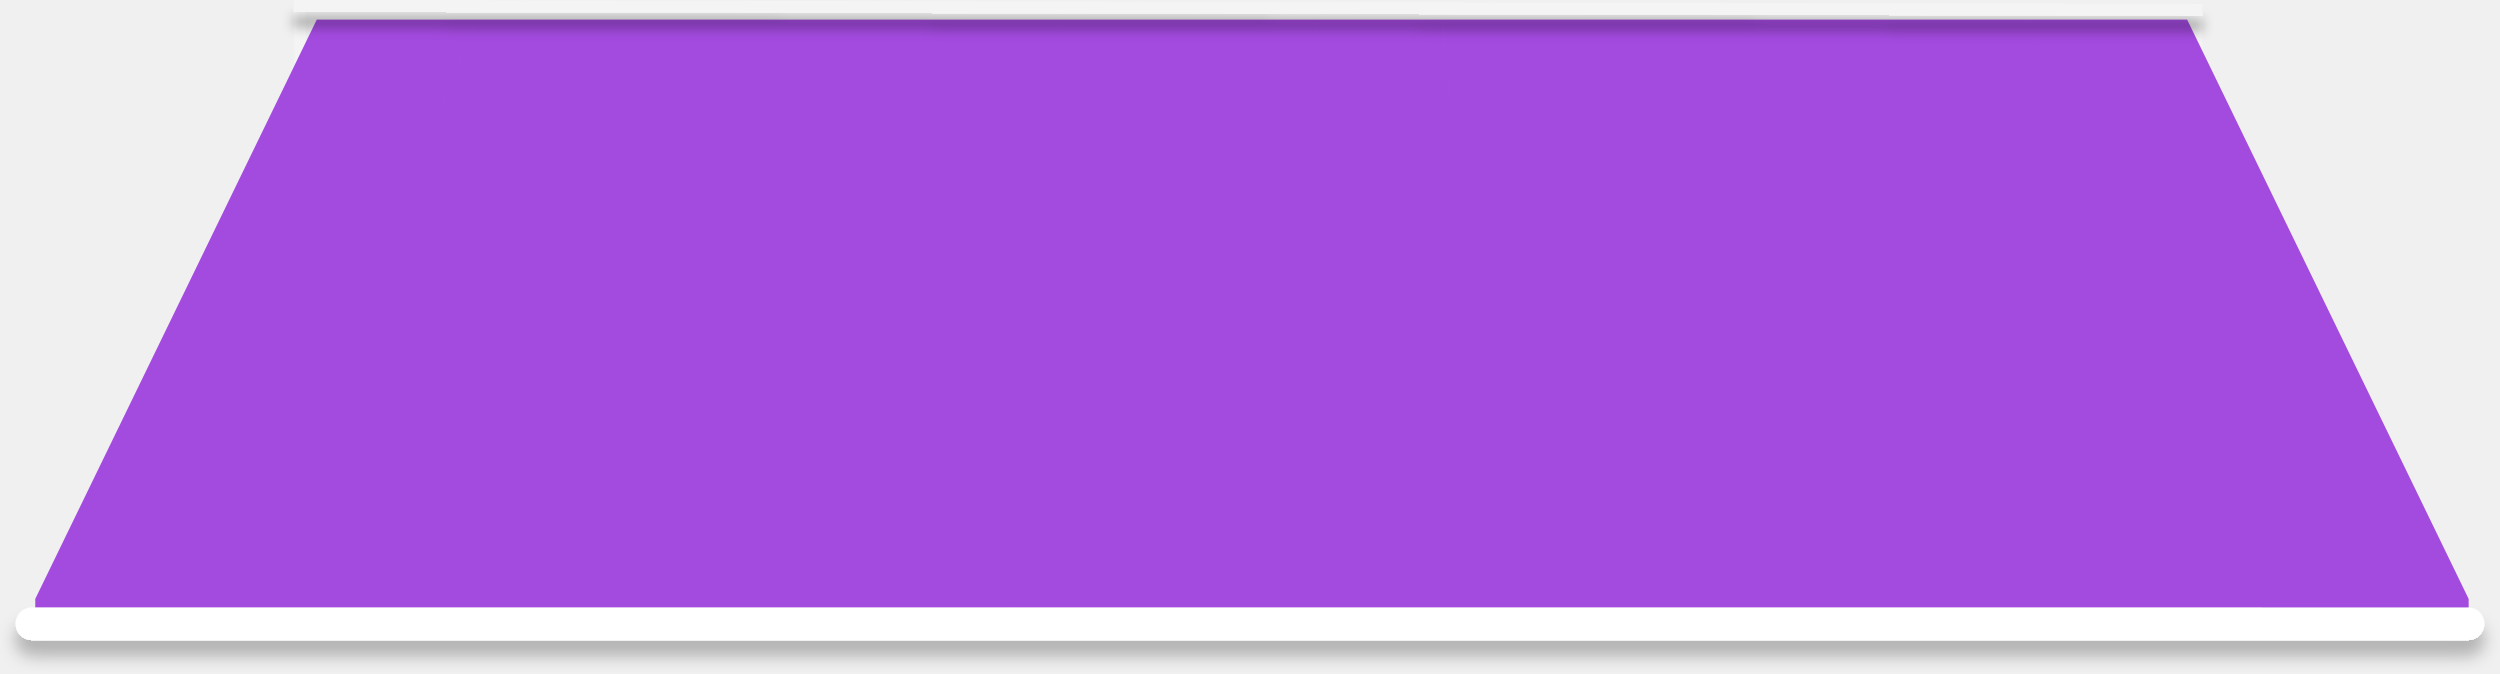
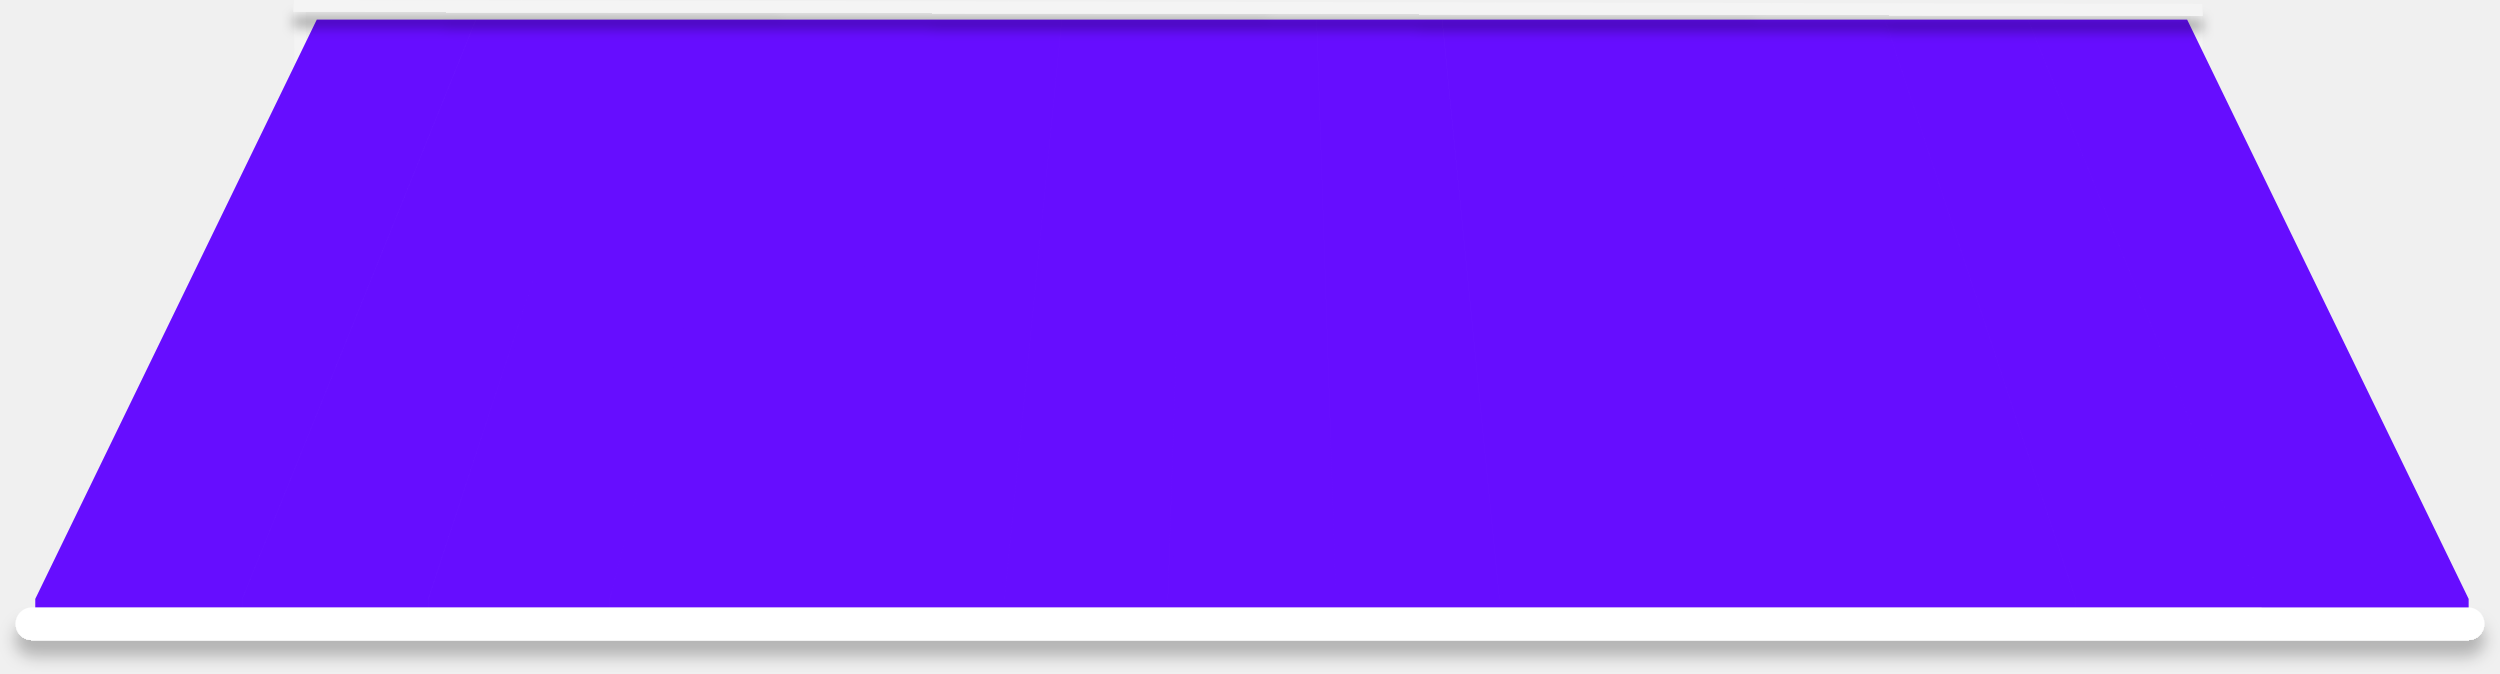
<svg xmlns="http://www.w3.org/2000/svg" width="638" height="172" viewBox="0 0 638 172" fill="none">
  <g filter="url(#filter0_d_22_4)">
    <path d="M4 159.172C4 161.476 5.868 163.344 8.172 163.344H629.828C632.132 163.344 634 161.476 634 159.172C634 156.868 632.132 155 629.828 155H8.172C5.868 155 4 156.868 4 159.172Z" fill="white" />
  </g>
  <line x1="76.5" y1="2.983" x2="76.649" y2="16.02" stroke="#F4F4F4" stroke-width="3" />
  <line x1="560.5" y1="2.983" x2="560.649" y2="16.02" stroke="#F4F4F4" stroke-width="3" />
-   <path d="M557.843 5.501L629.5 152.953V154.5H577.664V152.741L577.628 152.651L518.284 5.501H557.843ZM517.205 5.5L576.664 152.936V154.499H530.193V152.758L530.169 152.682L481.749 5.5H517.205ZM480.695 5.5L529.191 152.916V154.499H483.881V152.838H483.383L483.865 152.714L446.105 5.5H480.695ZM445.072 5.5L482.881 152.901V154.499H432.934V152.795L432.926 152.751L406.898 5.5H445.072ZM405.884 5.5L431.934 152.881V154.499H383.147V152.838H382.652L383.145 152.789L368.589 5.5H405.884ZM367.582 5.5L382.147 152.867V154.499H341.466V152.838H340.979L341.465 152.821L336.517 5.5H367.582ZM335.515 5.5L340.466 152.855V154.499H298.535V152.855L303.483 5.5H335.515ZM302.483 5.5L297.535 152.821V154.499H256.853V152.855L271.418 5.5H302.483ZM270.413 5.5L255.854 152.789L255.853 152.813V154.499H207.065V152.881L233.115 5.5H270.413ZM232.1 5.5L206.073 152.751L206.065 152.794V154.499H156.121V152.901L193.926 5.5H232.1ZM192.894 5.5L155.135 152.714L155.119 152.775V154.499H109.807V152.916L158.303 5.5H192.894ZM157.251 5.5L108.829 152.682L108.804 152.758V154.499H62.336V152.935L121.792 5.5H157.251ZM120.712 5.5L61.37 152.651L61.334 152.741V154.499H9.5V152.955L81.157 5.5H120.712Z" fill="#A34ADF" stroke="#A34ADF" />
+   <path d="M557.843 5.501L629.5 152.956V154.5H577.664V152.741L577.628 152.651L518.284 5.501H557.843ZM517.205 5.5L576.664 152.936V154.499H530.193V152.758L530.168 152.682L481.749 5.5H517.205ZM480.695 5.5L529.191 152.916V154.499H483.881V152.775L483.865 152.714L446.105 5.5H480.695ZM445.072 5.5L482.881 152.901V154.499H432.934V152.795L432.926 152.751L406.898 5.5H445.072ZM405.884 5.5L431.934 152.881V154.499H383.147V152.813L383.145 152.789L368.589 5.5H405.884ZM367.582 5.5L382.147 152.867V154.499H341.466V152.83L341.465 152.821L336.517 5.5H367.582ZM335.515 5.5L340.466 152.855V154.499H298.535V152.855L303.483 5.5H335.515ZM302.483 5.5L297.535 152.821V154.499H256.853V152.855L271.418 5.5H302.483ZM270.413 5.5L255.854 152.789L255.853 152.813V154.499H207.065V152.881L233.115 5.5H270.413ZM232.1 5.5L206.073 152.751L206.065 152.794V154.499H156.121V152.901L193.926 5.5H232.1ZM192.894 5.5L155.135 152.714L155.119 152.775V154.499H109.807V152.916L158.303 5.5H192.894ZM157.251 5.5L108.829 152.682L108.804 152.758V154.499H62.336V152.935L121.792 5.5H157.251ZM120.712 5.5L61.37 152.651L61.334 152.741V154.499H9.5V152.955L81.157 5.5H120.712Z" fill="#660DFF" stroke="#660DFF" />
  <g filter="url(#filter1_d_22_4)">
    <path d="M562.006 1L562 4L75 3L75.006 0L562.006 1Z" fill="#F4F4F4" />
  </g>
  <defs>
    <filter id="filter0_d_22_4" x="0" y="155" width="638" height="16.344" filterUnits="userSpaceOnUse" color-interpolation-filters="sRGB">
      <feFlood flood-opacity="0" result="BackgroundImageFix" />
      <feColorMatrix in="SourceAlpha" type="matrix" values="0 0 0 0 0 0 0 0 0 0 0 0 0 0 0 0 0 0 127 0" result="hardAlpha" />
      <feOffset dy="4" />
      <feGaussianBlur stdDeviation="2" />
      <feComposite in2="hardAlpha" operator="out" />
      <feColorMatrix type="matrix" values="0 0 0 0 0 0 0 0 0 0 0 0 0 0 0 0 0 0 0.25 0" />
      <feBlend mode="normal" in2="BackgroundImageFix" result="effect1_dropShadow_22_4" />
      <feBlend mode="normal" in="SourceGraphic" in2="effect1_dropShadow_22_4" result="shape" />
    </filter>
    <filter id="filter1_d_22_4" x="72" y="0" width="493.006" height="11" filterUnits="userSpaceOnUse" color-interpolation-filters="sRGB">
      <feFlood flood-opacity="0" result="BackgroundImageFix" />
      <feColorMatrix in="SourceAlpha" type="matrix" values="0 0 0 0 0 0 0 0 0 0 0 0 0 0 0 0 0 0 127 0" result="hardAlpha" />
      <feOffset dy="4" />
      <feGaussianBlur stdDeviation="1.5" />
      <feComposite in2="hardAlpha" operator="out" />
      <feColorMatrix type="matrix" values="0 0 0 0 0 0 0 0 0 0 0 0 0 0 0 0 0 0 0.29 0" />
      <feBlend mode="normal" in2="BackgroundImageFix" result="effect1_dropShadow_22_4" />
      <feBlend mode="normal" in="SourceGraphic" in2="effect1_dropShadow_22_4" result="shape" />
    </filter>
  </defs>
</svg>
